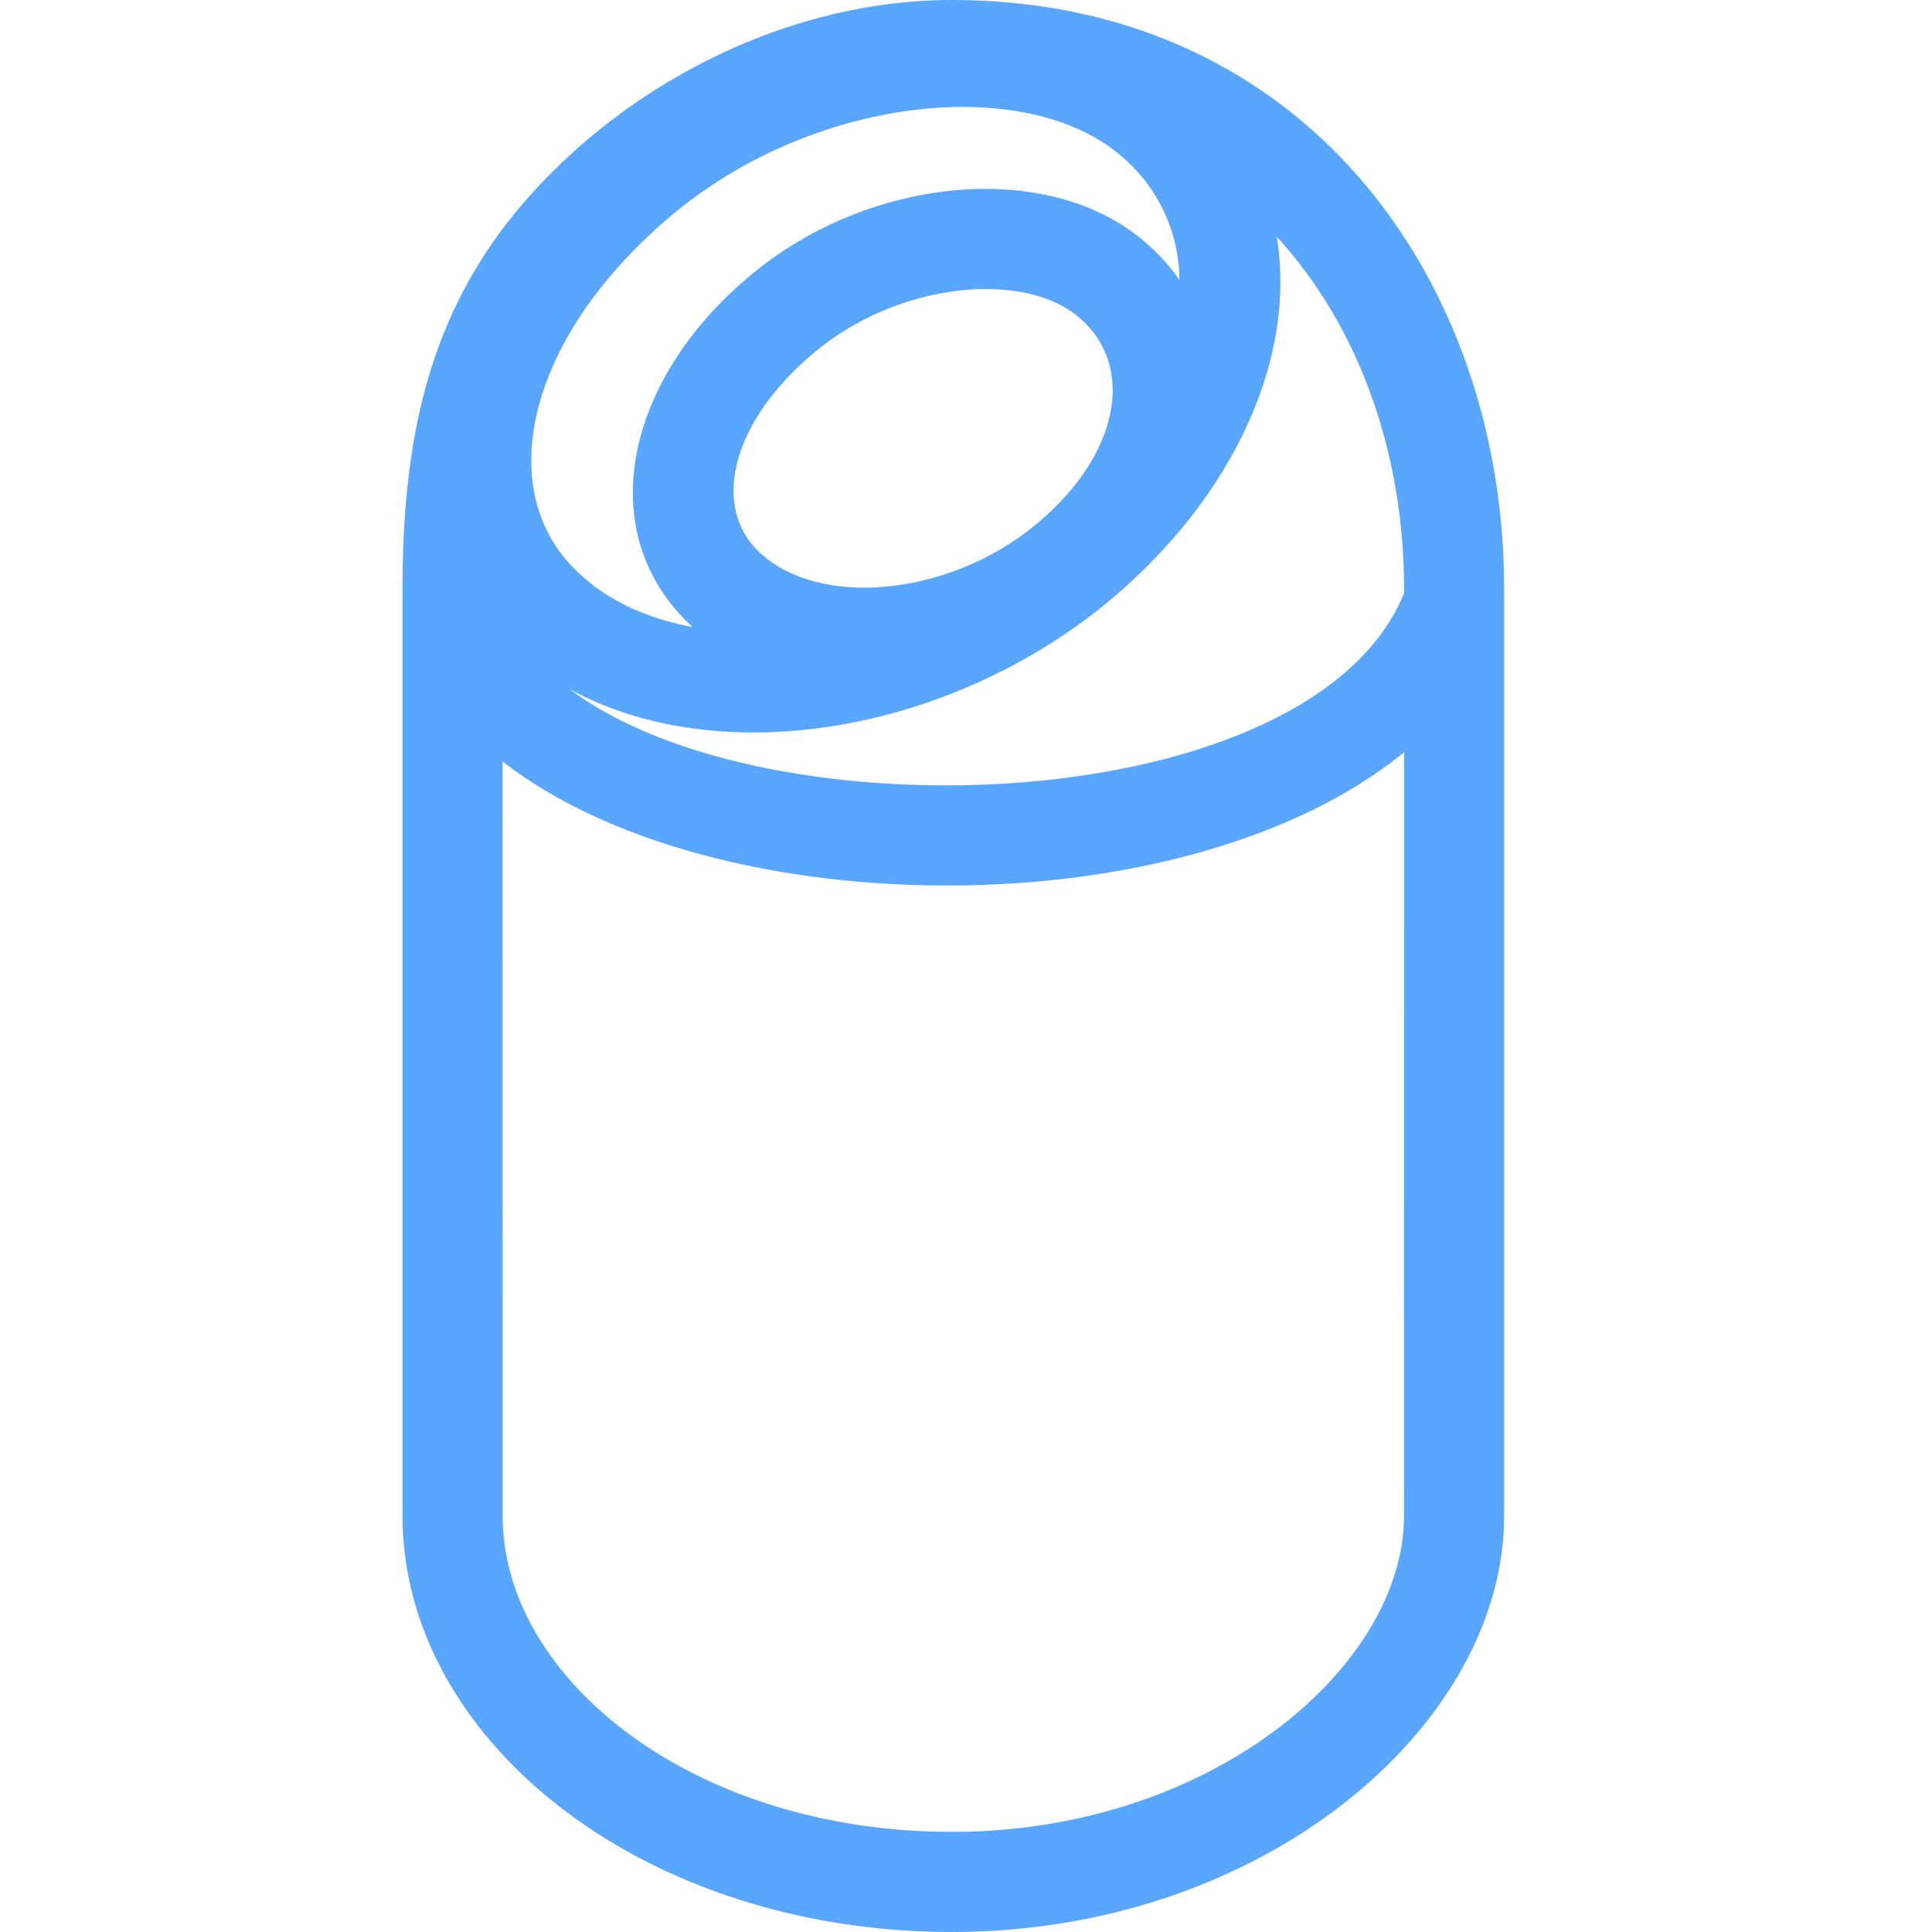
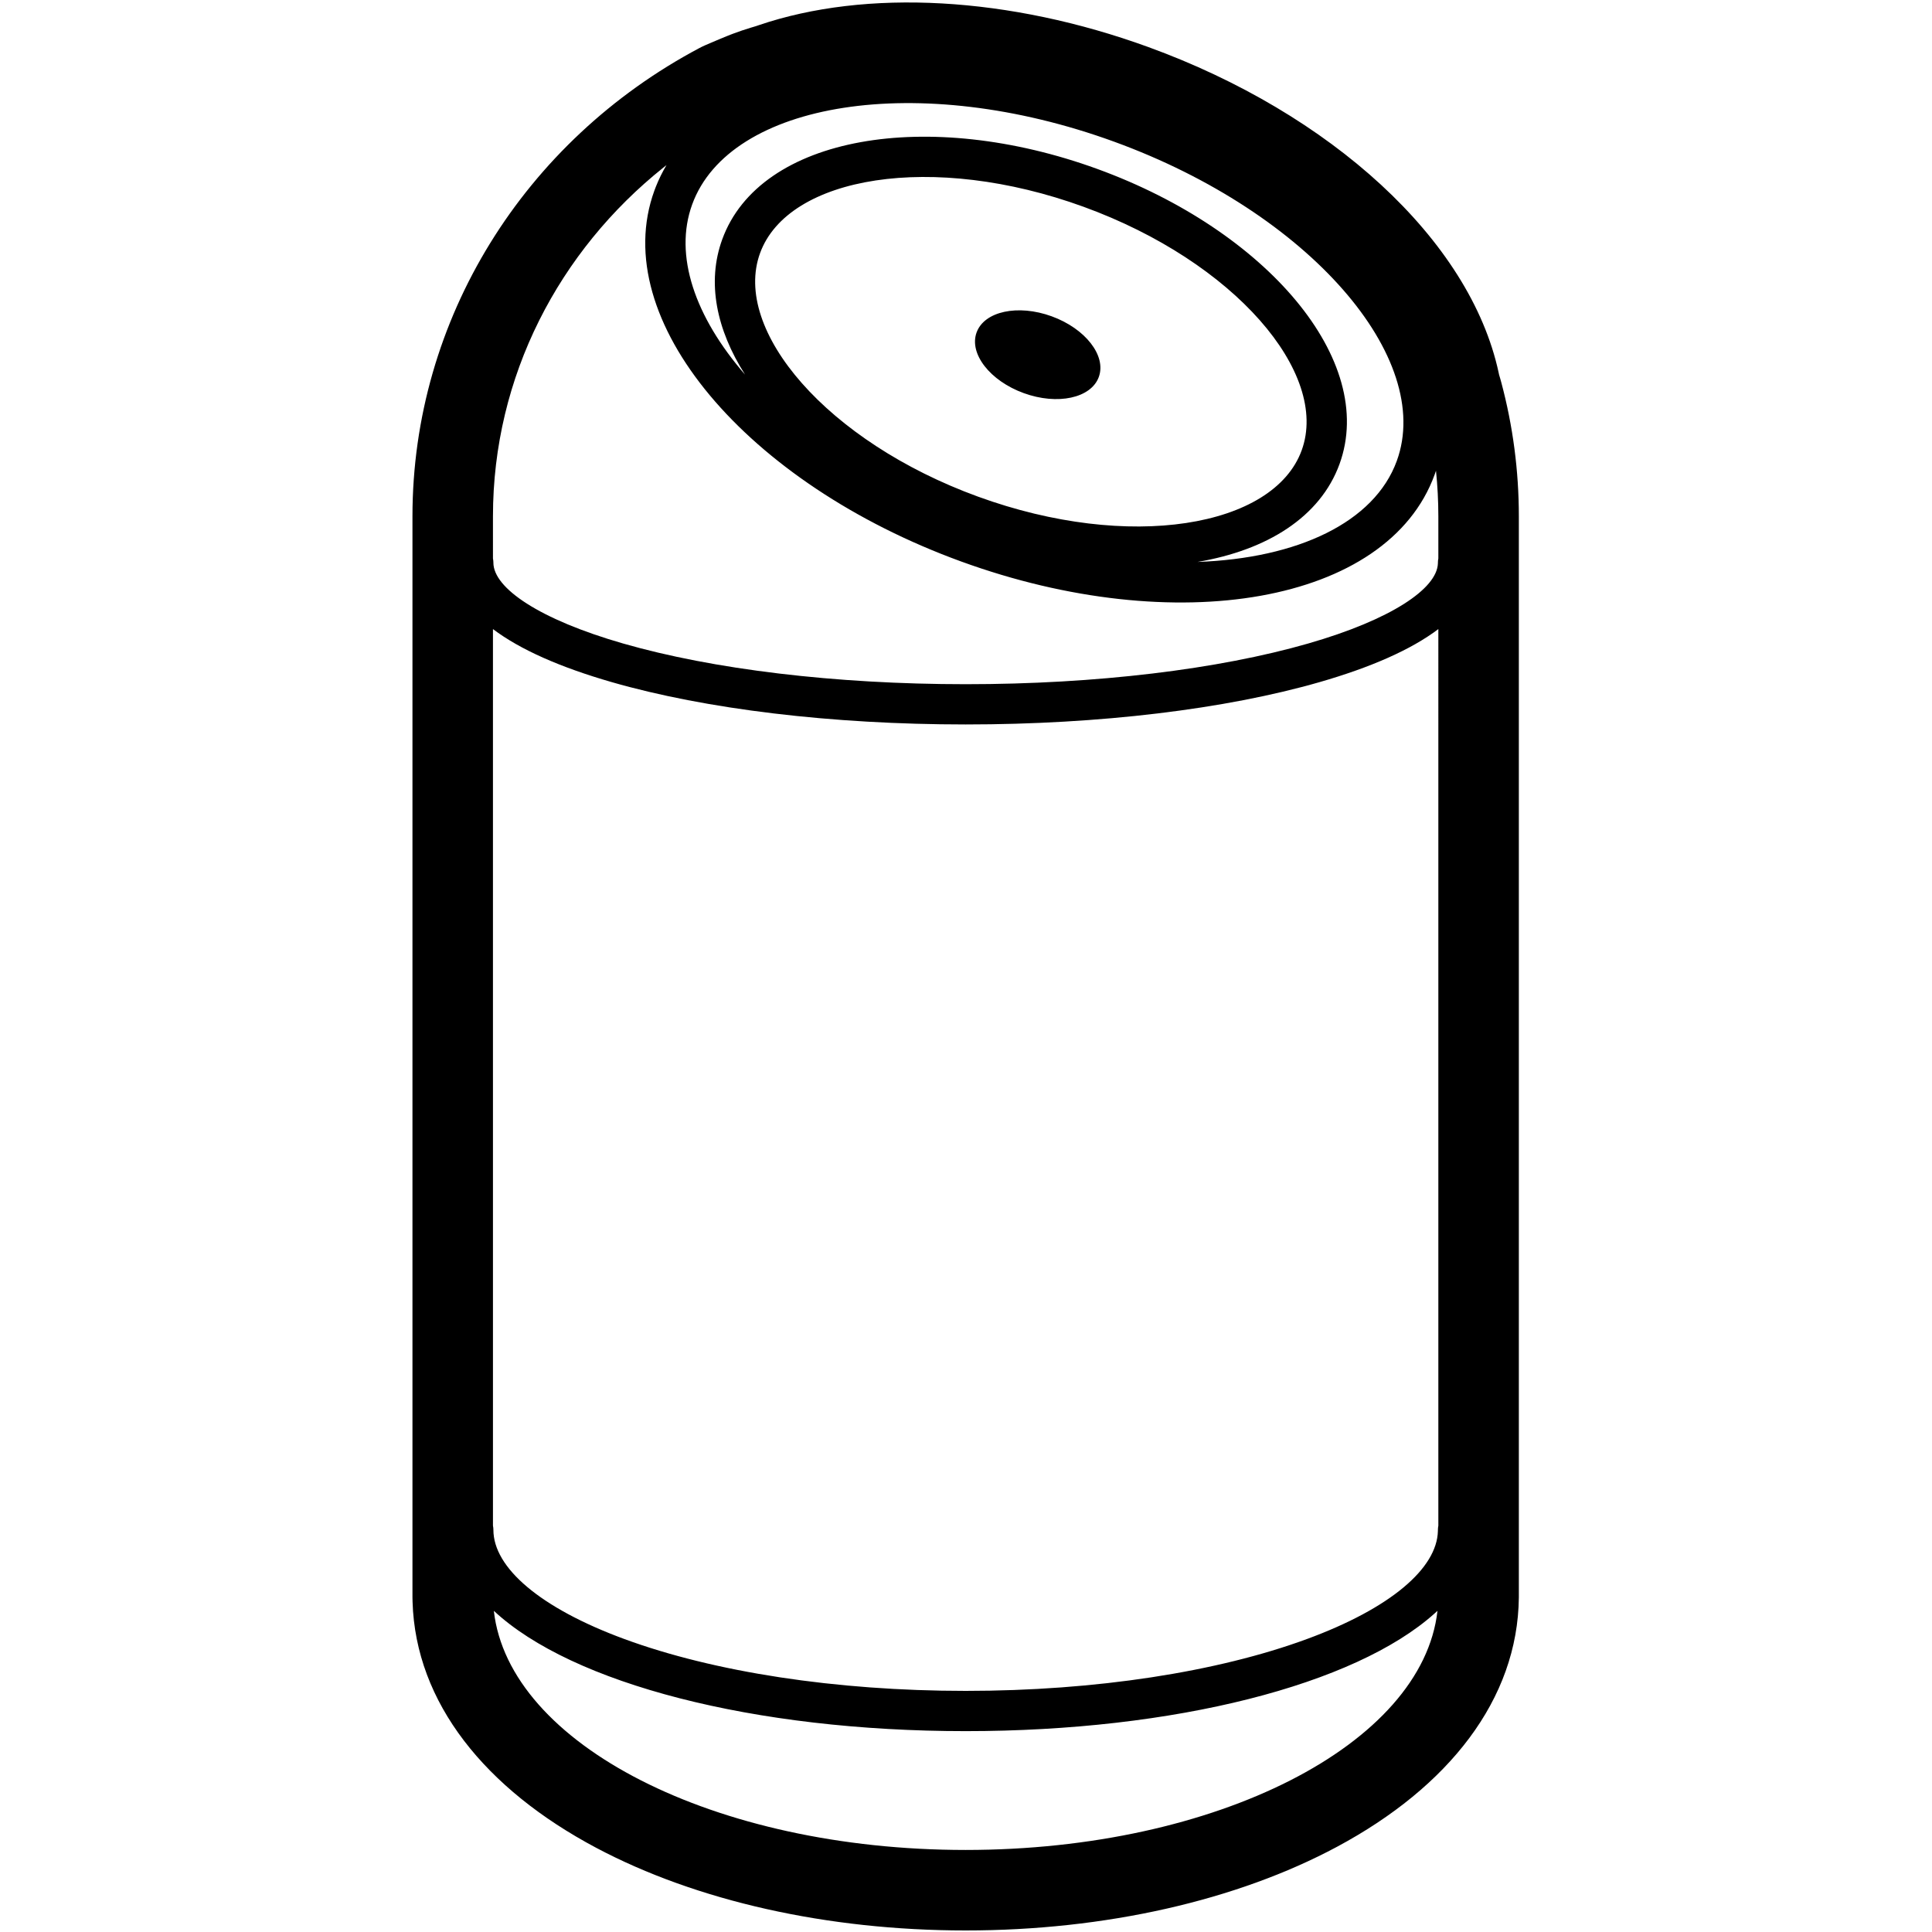
- <svg xmlns="http://www.w3.org/2000/svg" width="24" height="24" viewBox="0 0 24 24">
-   <path fill="#58A6FF" fill-rule="nonzero" d="M11.825 0c4.384 0 6.86 3.489 6.86 7.316v11.515c0 2.593-2.974 5.169-6.86 5.169l-.195-.002C7.882 23.918 5 21.568 5 18.83V7.316c0-1.76.294-3.167 1.194-4.407C7.445 1.211 9.626 0 11.824 0zm5.617 9.345c-2.696 2.207-8.566 2.169-11.199.114l.001 9.372c0 2.028 2.372 3.925 5.58 3.925l.186-.002c3.071-.076 5.33-2.007 5.428-3.801l.003-.122.001-9.486zM15.86 2.94c.246 1.48-.508 3.19-2.037 4.488-1.985 1.676-4.87 2.165-6.751 1.13 2.468 1.863 9.177 1.61 10.356-1.156l.014-.038v-.048c0-1.672-.55-3.248-1.582-4.376zm-1.905-.979c-1.203-1.067-3.9-.763-5.659.754C6.52 4.233 6.11 6.135 7.201 7.129l.06.054.1.083c.342.263.768.436 1.242.523l-.09-.087c-1.138-1.15-.727-2.987.783-4.259 1.474-1.258 3.754-1.485 4.955-.412.157.138.29.288.4.446a2.017 2.017 0 0 0-.697-1.516zM10.1 4.392c-1 .843-1.24 1.846-.723 2.412l.068.068.086.072c.777.603 2.315.43 3.354-.442 1.019-.852 1.22-1.939.539-2.542-.69-.615-2.282-.457-3.324.432z" />
+ <svg xmlns="http://www.w3.org/2000/svg" height="960" viewBox="0 0 960 960" width="960">
+   <path d="m376.795 12.59c53.718-18.342 124.92-14.283 193.855 10.807 90.442 32.918 159.785 95.625 174.03 161.826l.207 1.0.357 1.176c.13.439.258.879.382 1.32l.364 1.323c5.768 21.57 8.715 43.878 8.715 66.525v537.157c-.498 50.783-34.964 94.233-90.303 123.908-49.842 26.728-115.322 41.6-184.575 41.6-68.775 0-133.835-14.668-183.556-41.057-55.08-29.233-89.762-72.013-91.272-122.224-.006-.194-.01-.388-.013-.582l-.009-.555-.015-.47-.007-.337-.006-.676v-536.766c0-98.053 55.516-186.483 142.614-232.711.951-.505 1.922-.971 2.91-1.397l2.763-1.187 2.505-1.066 2.256-.949 2.018-.835 1.449-.588 1.613-.639 1.138-.437c3.093-1.165 5.872-2.094 8.802-2.984l.35-.106 2.27-.677zm337.479 787.819-1.412 1.285c-39.569 35.466-129.167 58.497-233.035 58.497-105.117 0-195.618-23.588-234.44-59.781 7.431 66.296 109.553 118.823 234.44 118.823 124.888 0 227.01-52.527 234.447-118.823zm-58.678-461.441c-46.555 13.395-109.115 21.008-175.769 21.008s-129.214-7.613-175.769-21.008c-25.465-7.327-45.569-16.136-59.109-26.382l.002 445.524c.12.575.191 1.169.208 1.776l.004.28c0 18.743 23.05 38.795 65.114 54.273 44.404 16.339 104.893 25.753 169.551 25.753s125.146-9.414 169.551-25.753c41.643-15.323 64.651-35.129 65.107-53.71l.007-.563c0-.706.073-1.396.213-2.061l.002-445.519c-13.54 10.246-33.645 19.056-59.11 26.382zm-324.422-256.922-1.515 1.198c-51.761 41.346-84.71 103.642-84.71 173.323l.001 20.958c.12.575.191 1.169.208 1.776l.004.28c0 12.65 22.878 28.213 64.426 40.167 44.62 12.838 105.348 20.229 170.239 20.229 64.891 0 125.619-7.39 170.239-20.229 41.132-11.835 63.966-27.206 64.419-39.787l.007-.38c0-.706.073-1.396.213-2.061l0-20.953c0-7.645-.397-15.202-1.171-22.651l-.003.009-.674 1.932c-23.381 64.239-128.868 81.87-235.242 43.154-106.374-38.717-175.848-120.029-152.467-184.268l.726-1.913c1.486-3.76 3.258-7.355 5.3-10.783zm222.375-11.664c-97.372-35.441-191.051-19.783-209.607 31.2-9.215 25.317 1.36 55.868 26.267 84.552-14.257-22.394-19.09-45.883-11.339-67.179 18.778-51.593 102.405-65.57 186.417-34.993 84.011 30.578 139.089 95.04 120.311 146.632-9.558 26.261-35.917 42.776-70.576 48.631 49.762-1.762 87.913-19.633 99.042-50.21 18.556-50.983-43.141-123.193-140.513-158.634zm-15.103 32.374c-75.01-27.301-146.829-15.297-160.782 23.039-13.953 38.337 33.347 93.697 108.357 120.998 75.01 27.301 146.829 15.297 160.782-23.039 13.953-38.337-33.347-93.697-108.357-120.998zm-53.186 62.445c3.836-10.539 20.541-14.133 37.313-8.029s27.258 19.596 23.423 30.135c-3.836 10.539-20.541 14.133-37.313 8.029-16.772-6.104-27.258-19.596-23.423-30.135z" />
</svg>
